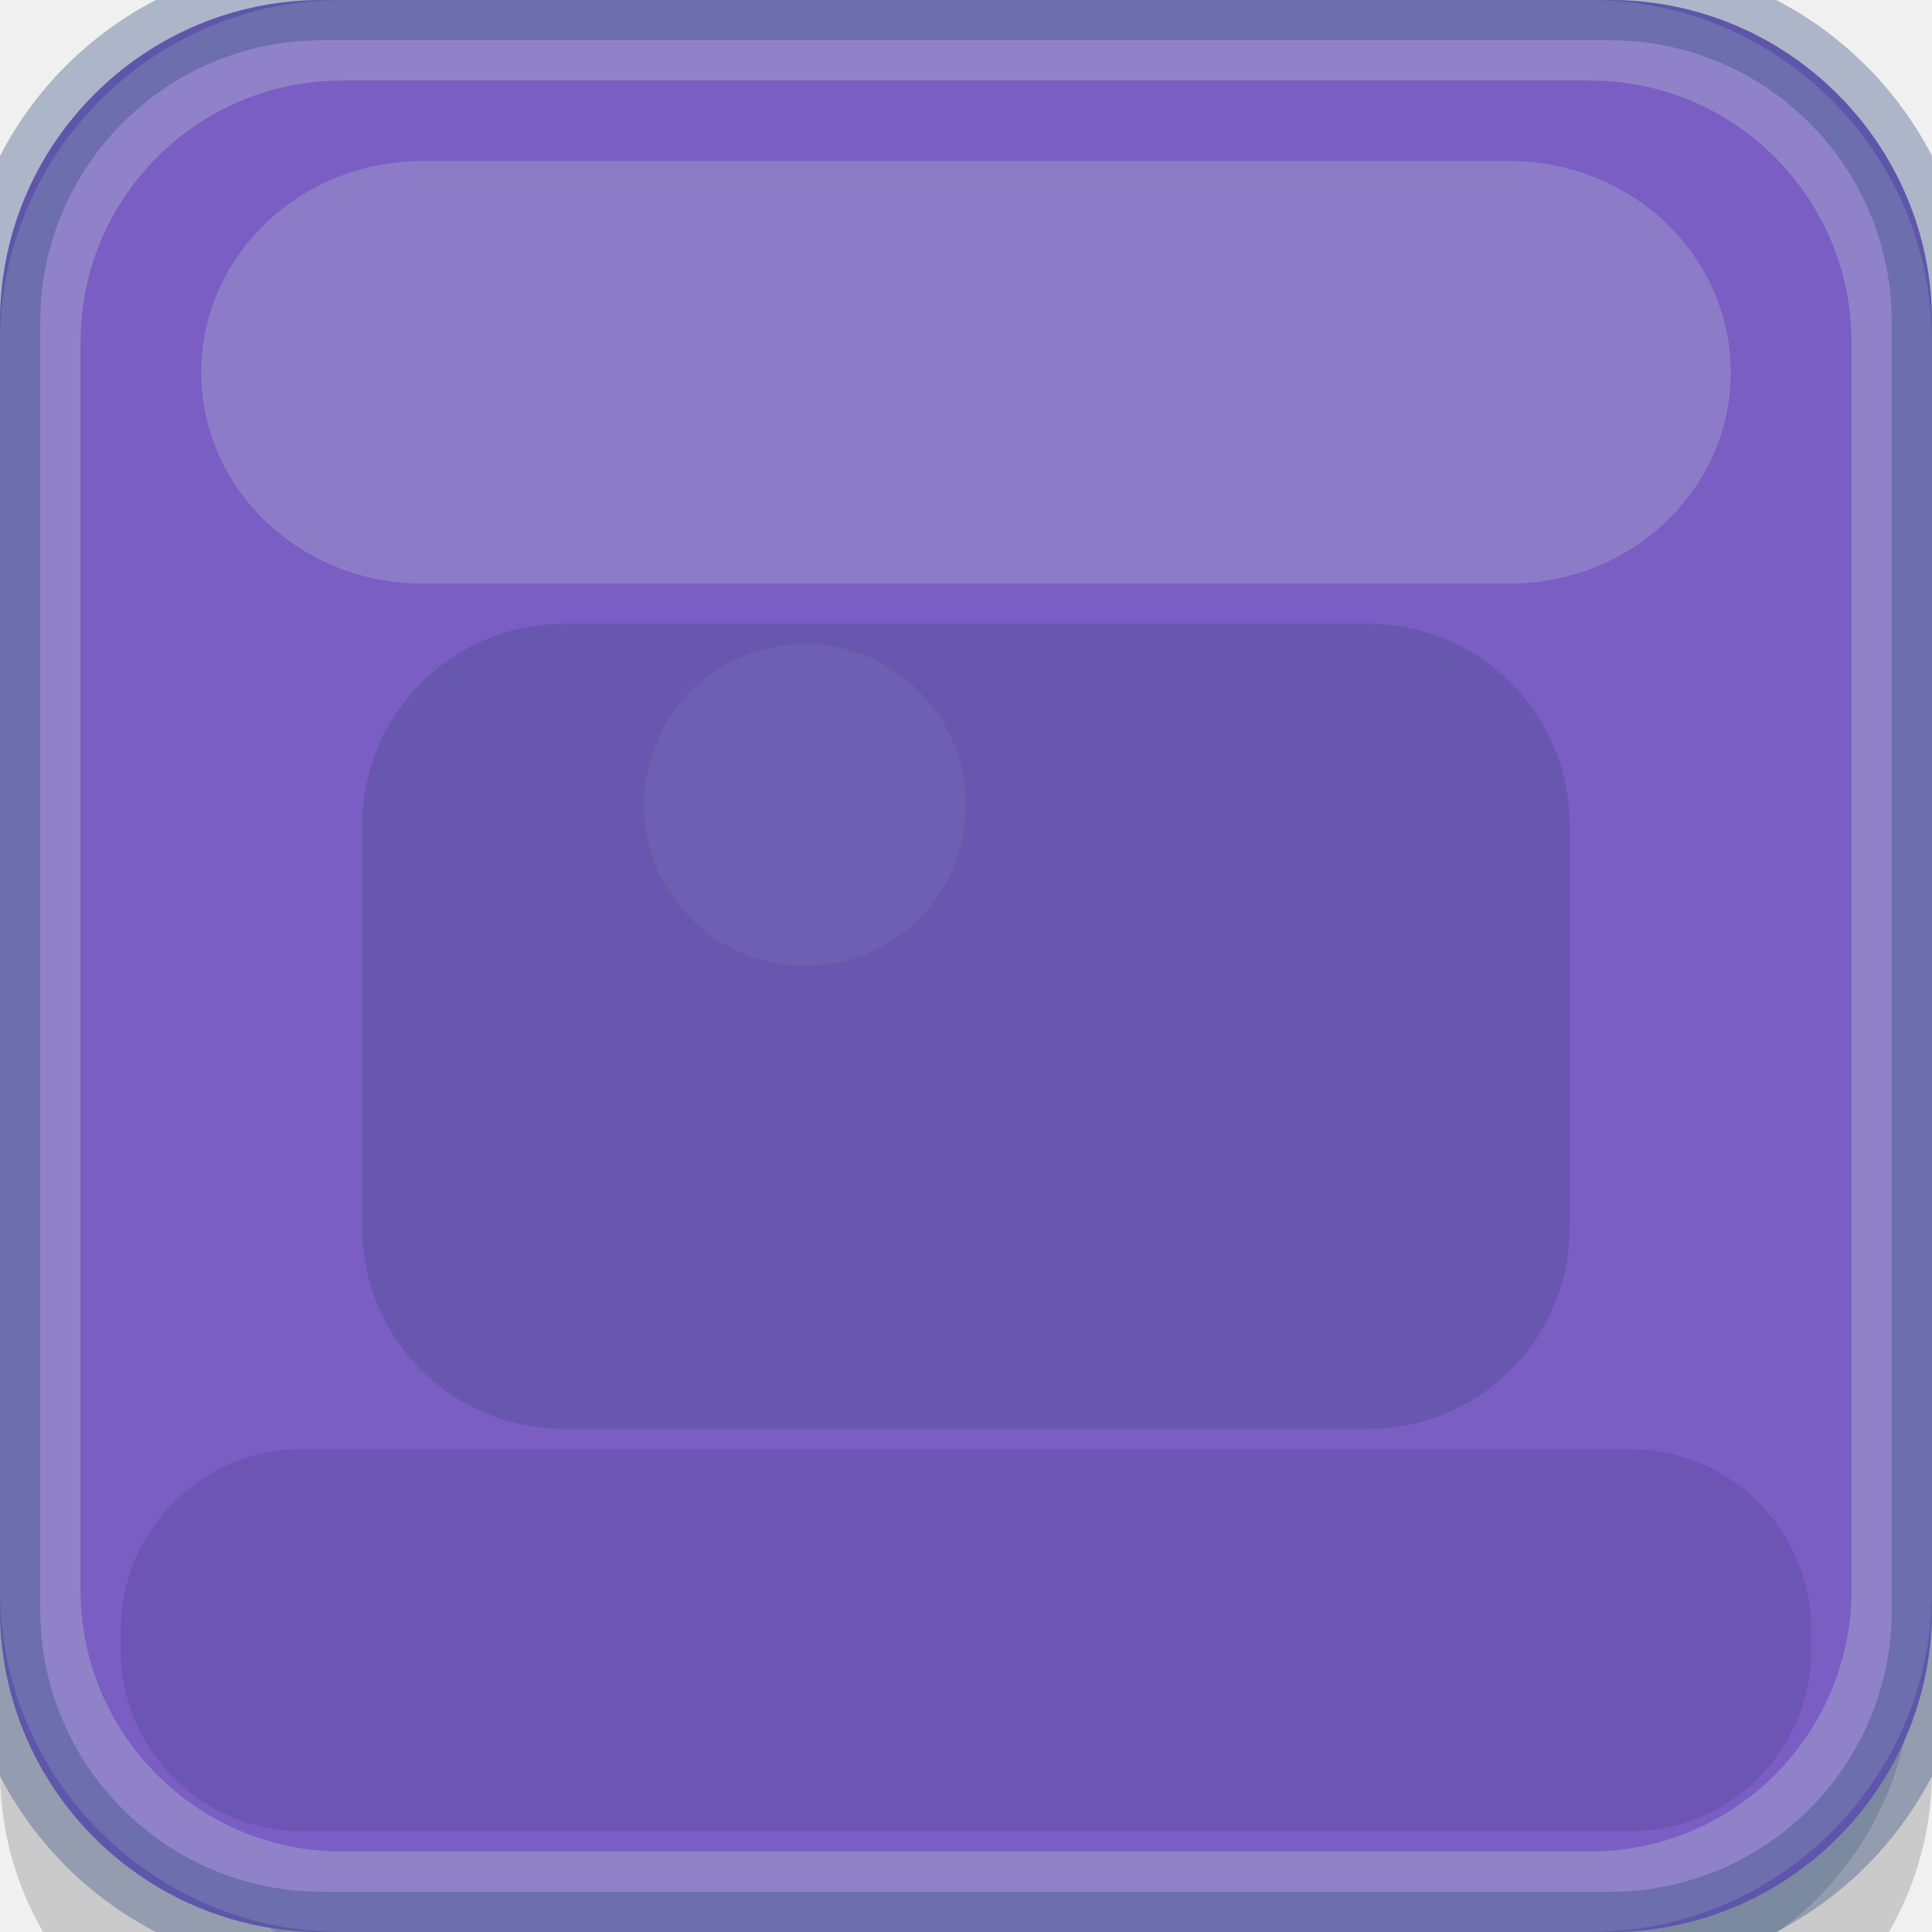
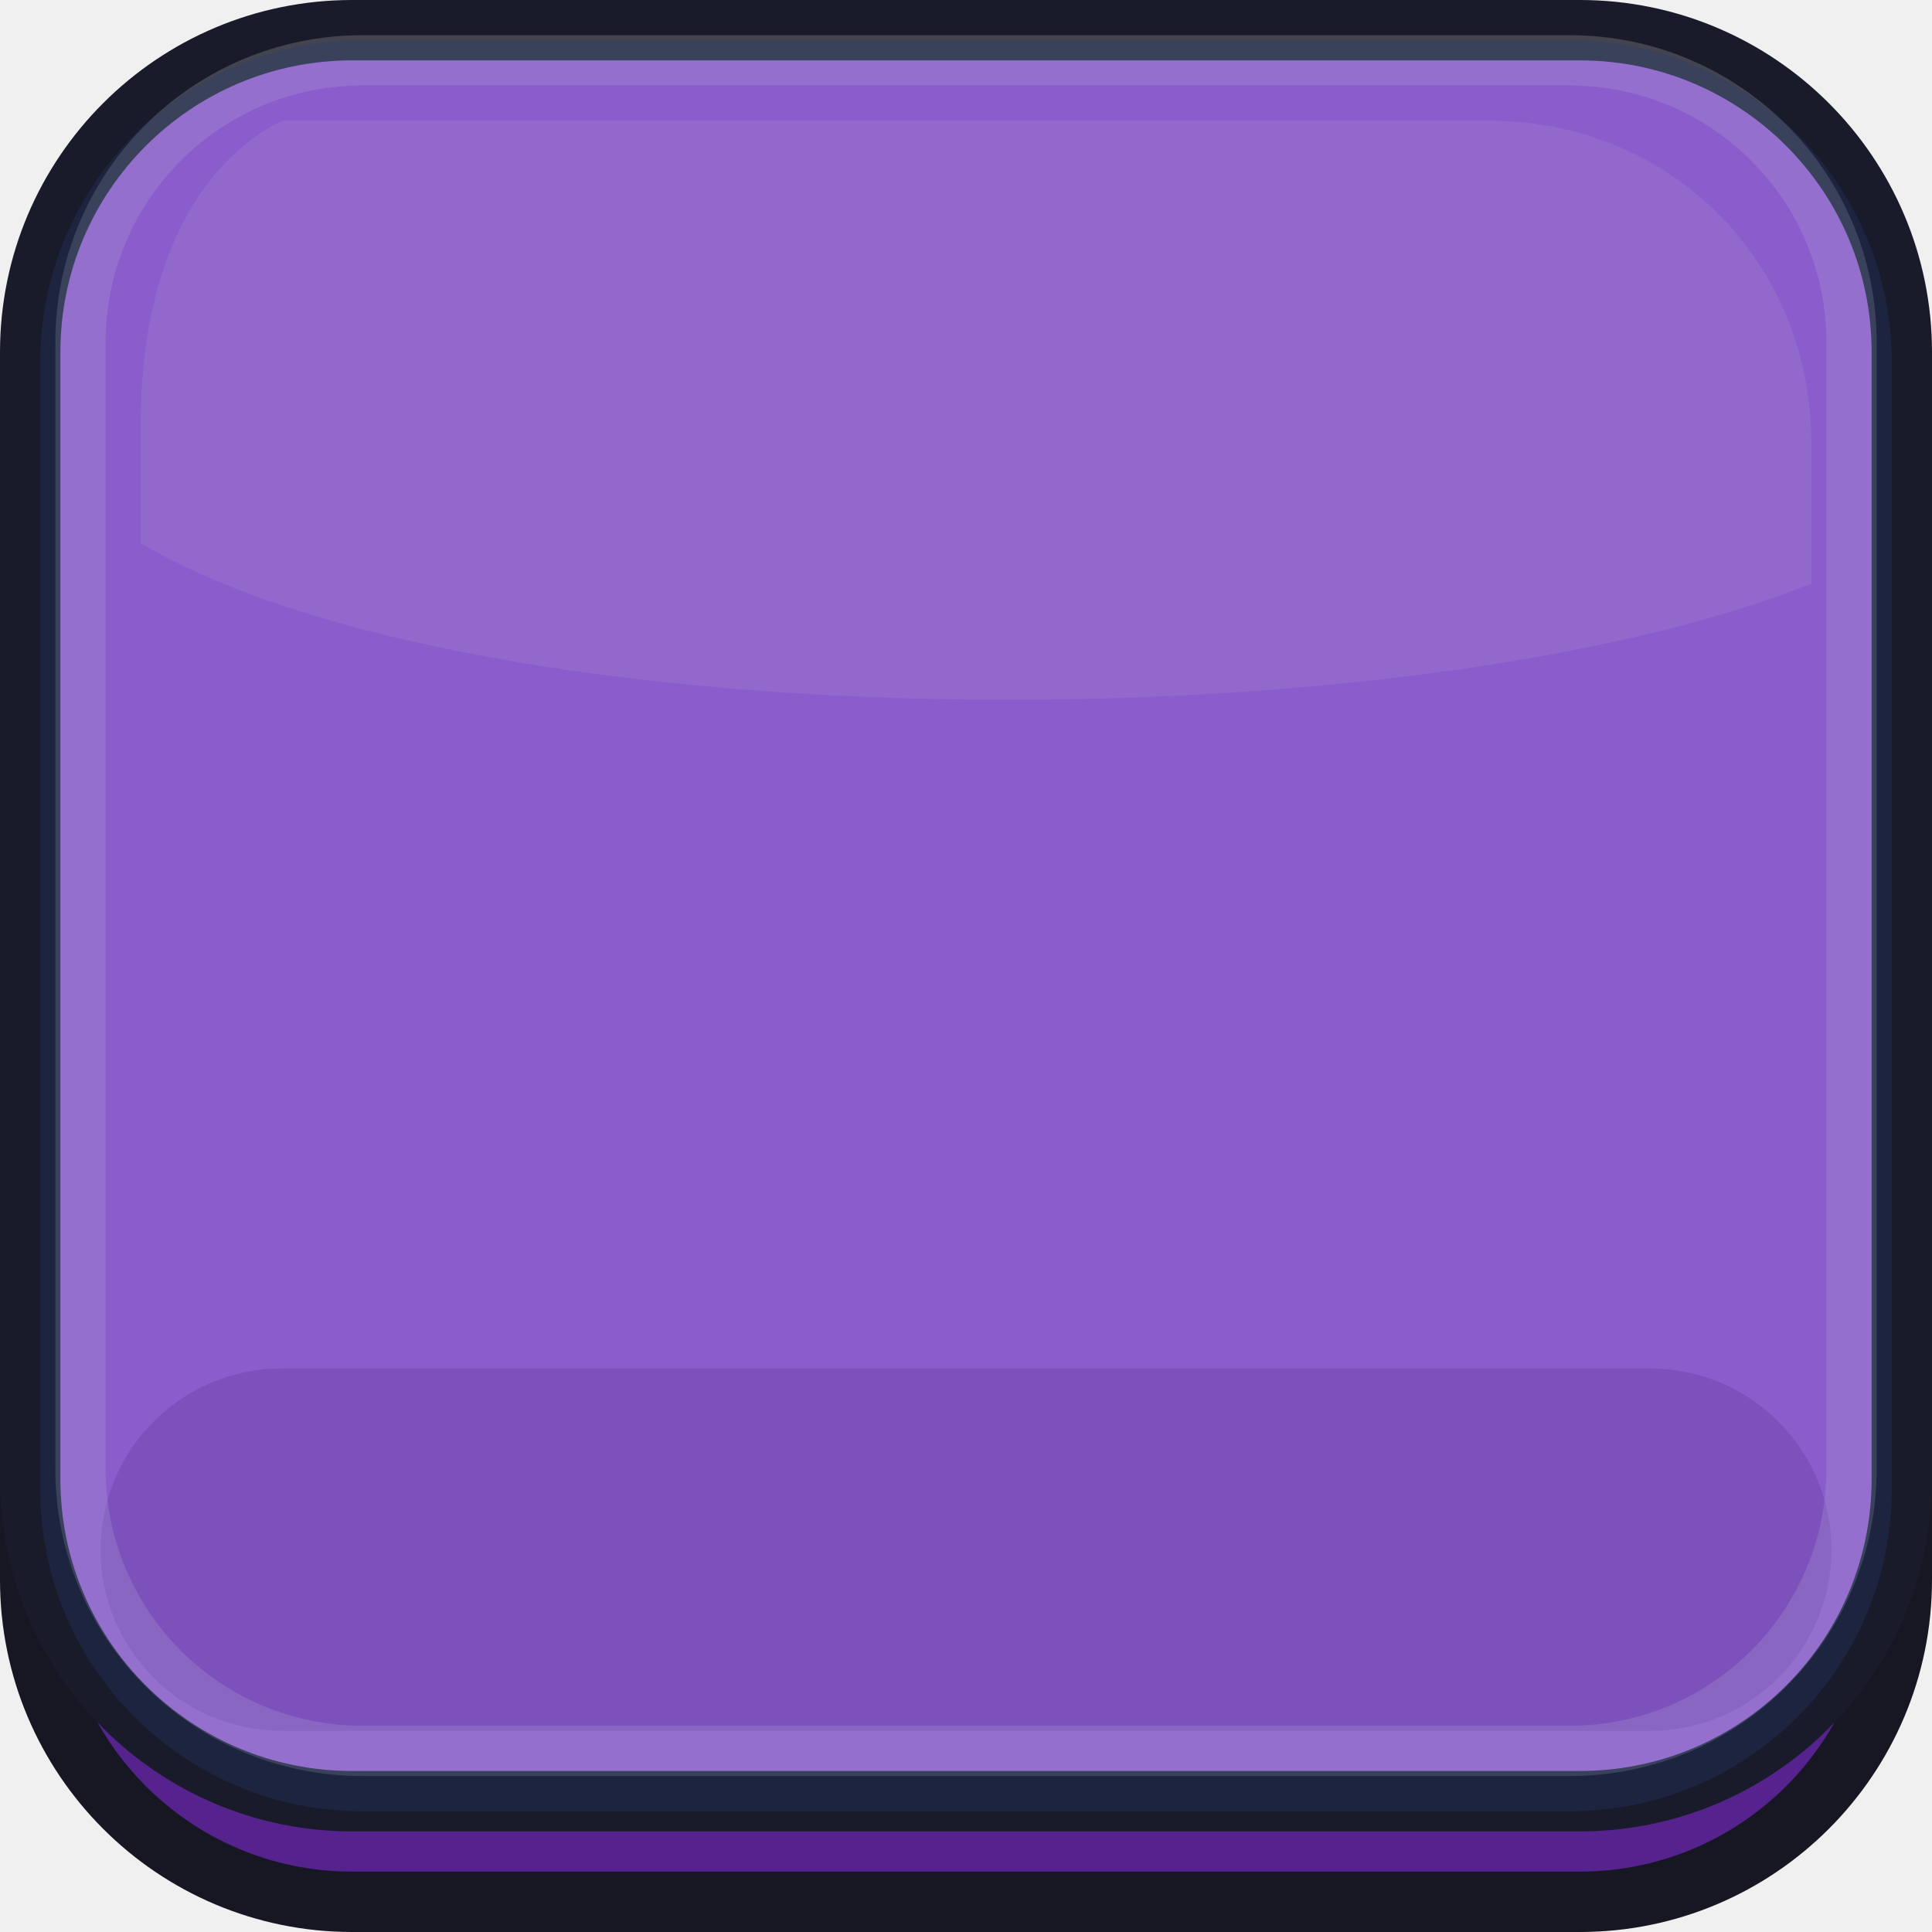
<svg xmlns="http://www.w3.org/2000/svg" width="96" height="96" viewBox="0 0 96 96" fill="none">
-   <rect x="7" y="11" width="88" height="88" rx="16" fill="#2d477a" opacity="0.22" />
-   <rect x="0" y="8" width="96" height="96" rx="16" fill="#000000" opacity="0.16" />
-   <rect x="0" y="0" width="96" height="96" rx="16" fill="#a66bf0" />
-   <rect x="10" y="8" width="76" height="21" rx="11" fill="#ffffff" opacity="0.32" />
-   <rect x="6" y="72" width="84" height="19" rx="9" fill="#000000" opacity="0.12" />
-   <rect x="14" y="24" width="68" height="58" rx="12" fill="#173968" opacity="0" />
-   <rect x="18" y="31" width="60" height="40" rx="10" fill="#1f355c" opacity="0.22" />
-   <circle cx="40" cy="40" r="8" fill="#ffffff" opacity="0.08" />
-   <rect x="14" y="27" width="68" height="50" rx="12" stroke="#23385f" stroke-width="3" opacity="0" />
-   <rect x="2" y="2" width="92" height="92" rx="15" stroke="#ffffff" stroke-width="4" opacity="0.38" />
-   <rect x="0" y="0" width="96" height="96" rx="16" stroke="#29457a" stroke-width="4" opacity="0.34" />
-   <rect x="0" y="0" width="96" height="96" rx="16" fill="#2c4778" opacity="0.36" />
+   <rect x="6" y="10" width="88" height="86" rx="16" fill="#1b2a5a" opacity="0.22" />
+   <rect x="1.5" y="6.5" width="93" height="88" rx="16" fill="#55228e" stroke="#171723" stroke-width="3" />
+   <rect x="1.5" y="1.5" width="93" height="88" rx="16" fill="#b66bf2" stroke="#1a1b2a" stroke-width="3" />
+   <path d="M14 6H74C83 6 90 13 90 22V29C70 37 24 37 7 27V21C7 13 10 8 14 6Z" fill="#ffffff" opacity="0.13" />
+   <rect x="5" y="68" width="86" height="18" rx="9" fill="#55228e" opacity="0.22" />
+   <rect x="11" y="13" width="74" height="68" rx="13" fill="#7b35bc" opacity="0" />
+   <rect x="14" y="16" width="68" height="16" rx="8" fill="#ffffff" opacity="0" />
+   <rect x="11" y="13" width="74" height="68" rx="13" stroke="#1a1b2a" stroke-width="2.5" opacity="0" />
+   <rect x="4" y="3" width="88" height="84" rx="14" stroke="#ffffff" stroke-width="2.5" opacity="0.18" />
+   <rect x="2" y="2" width="92" height="88" rx="16" fill="#243a72" opacity="0.3" />
</svg>
